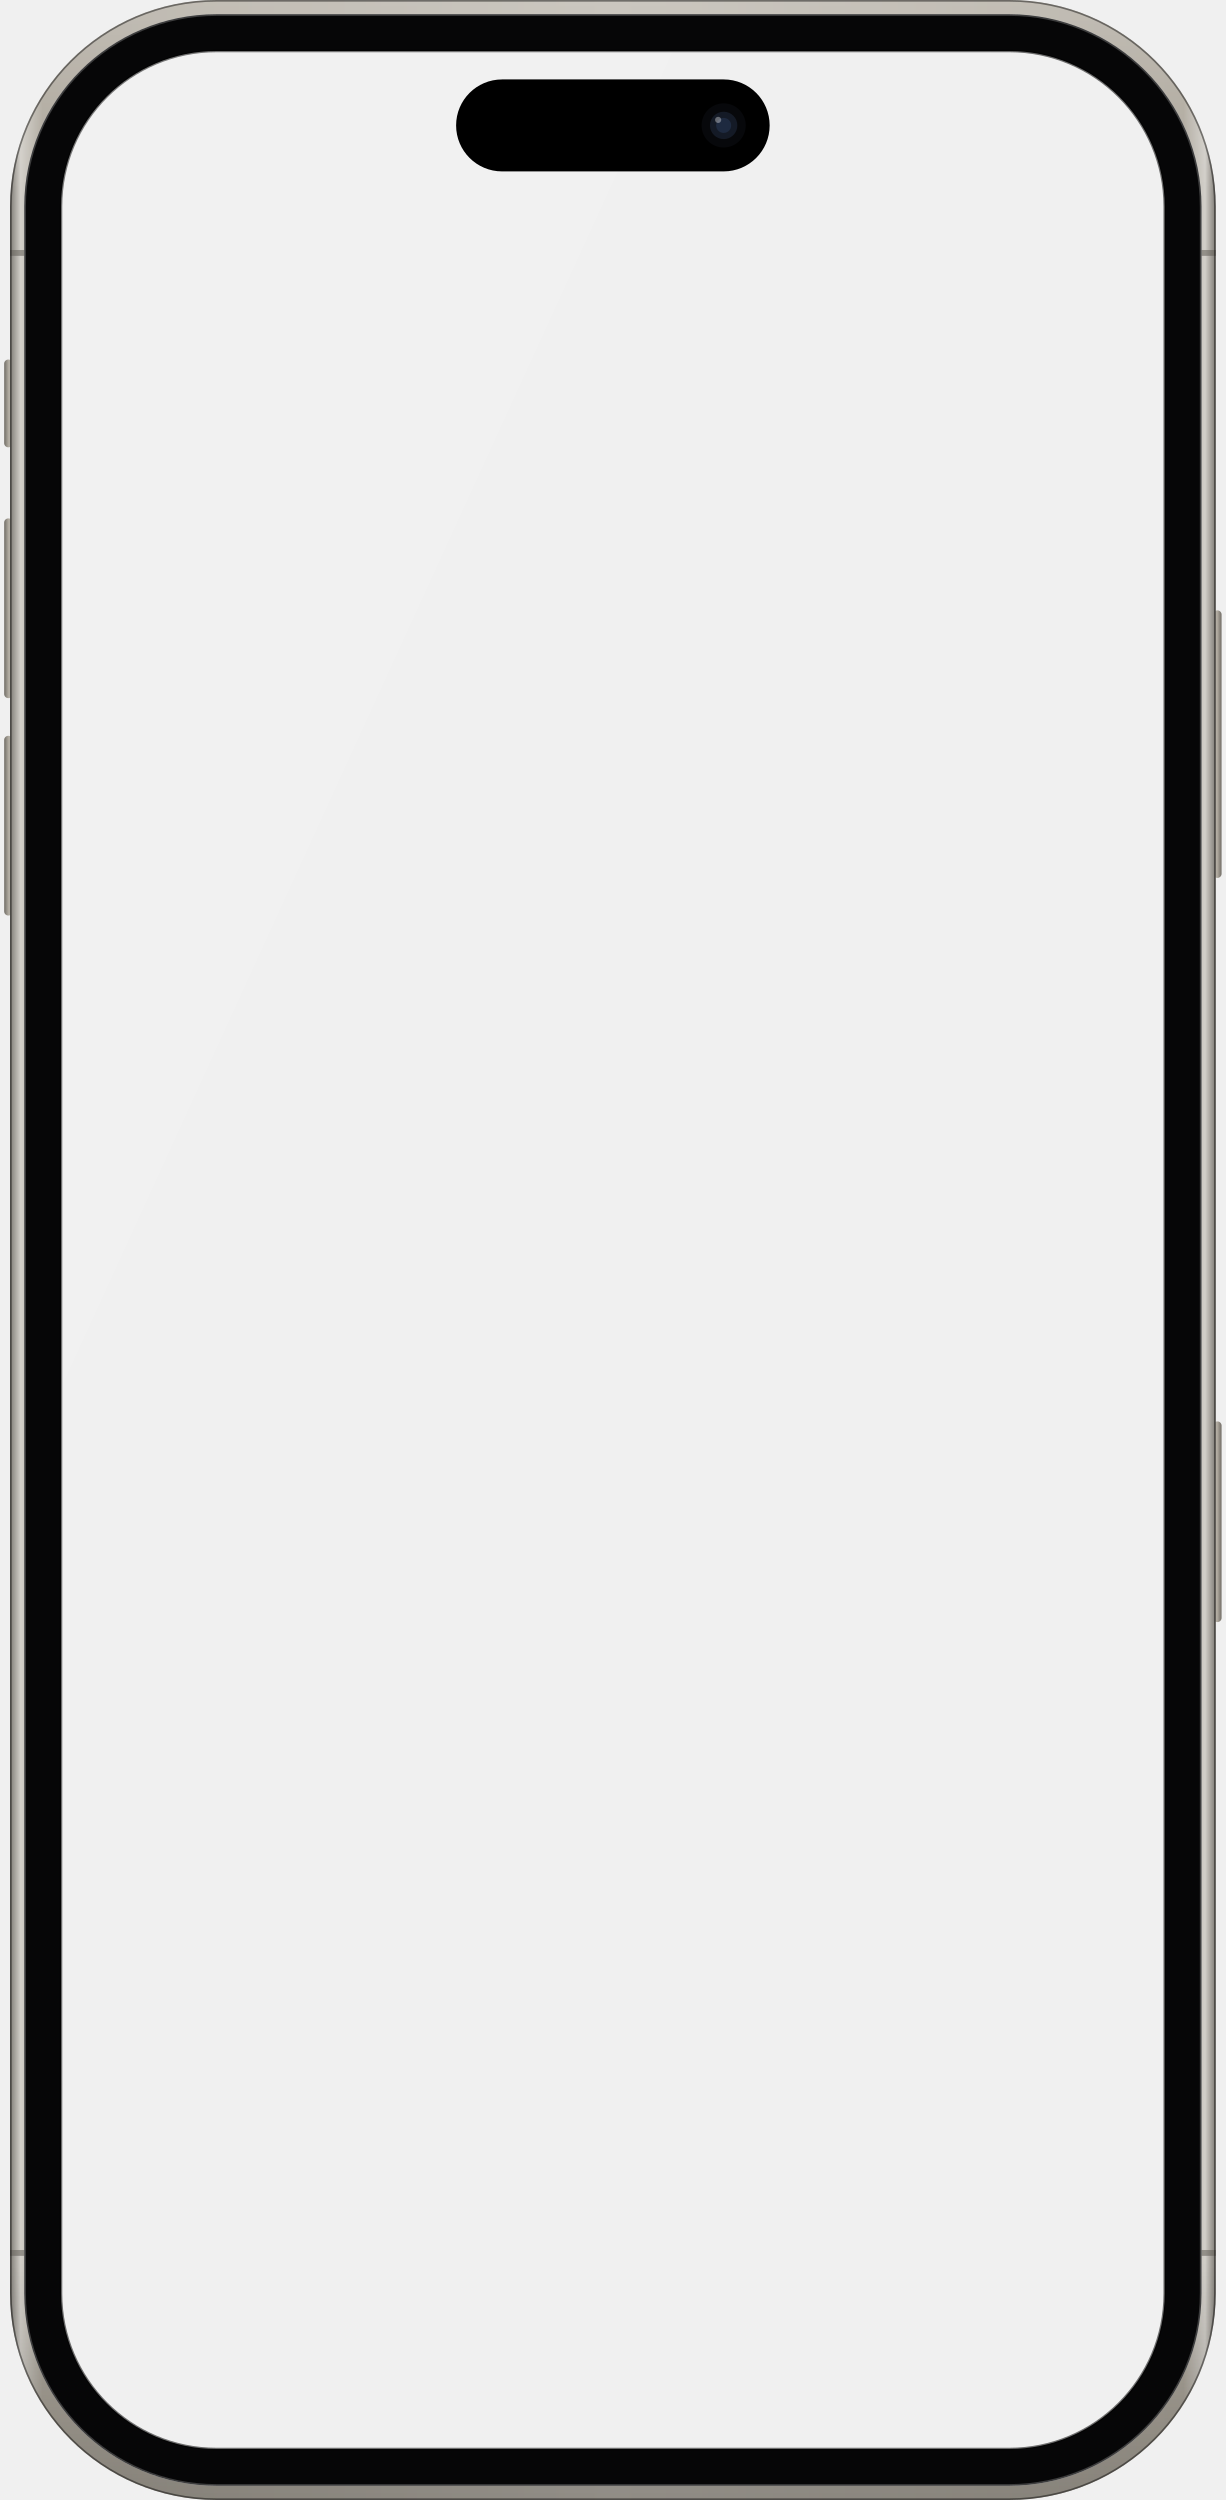
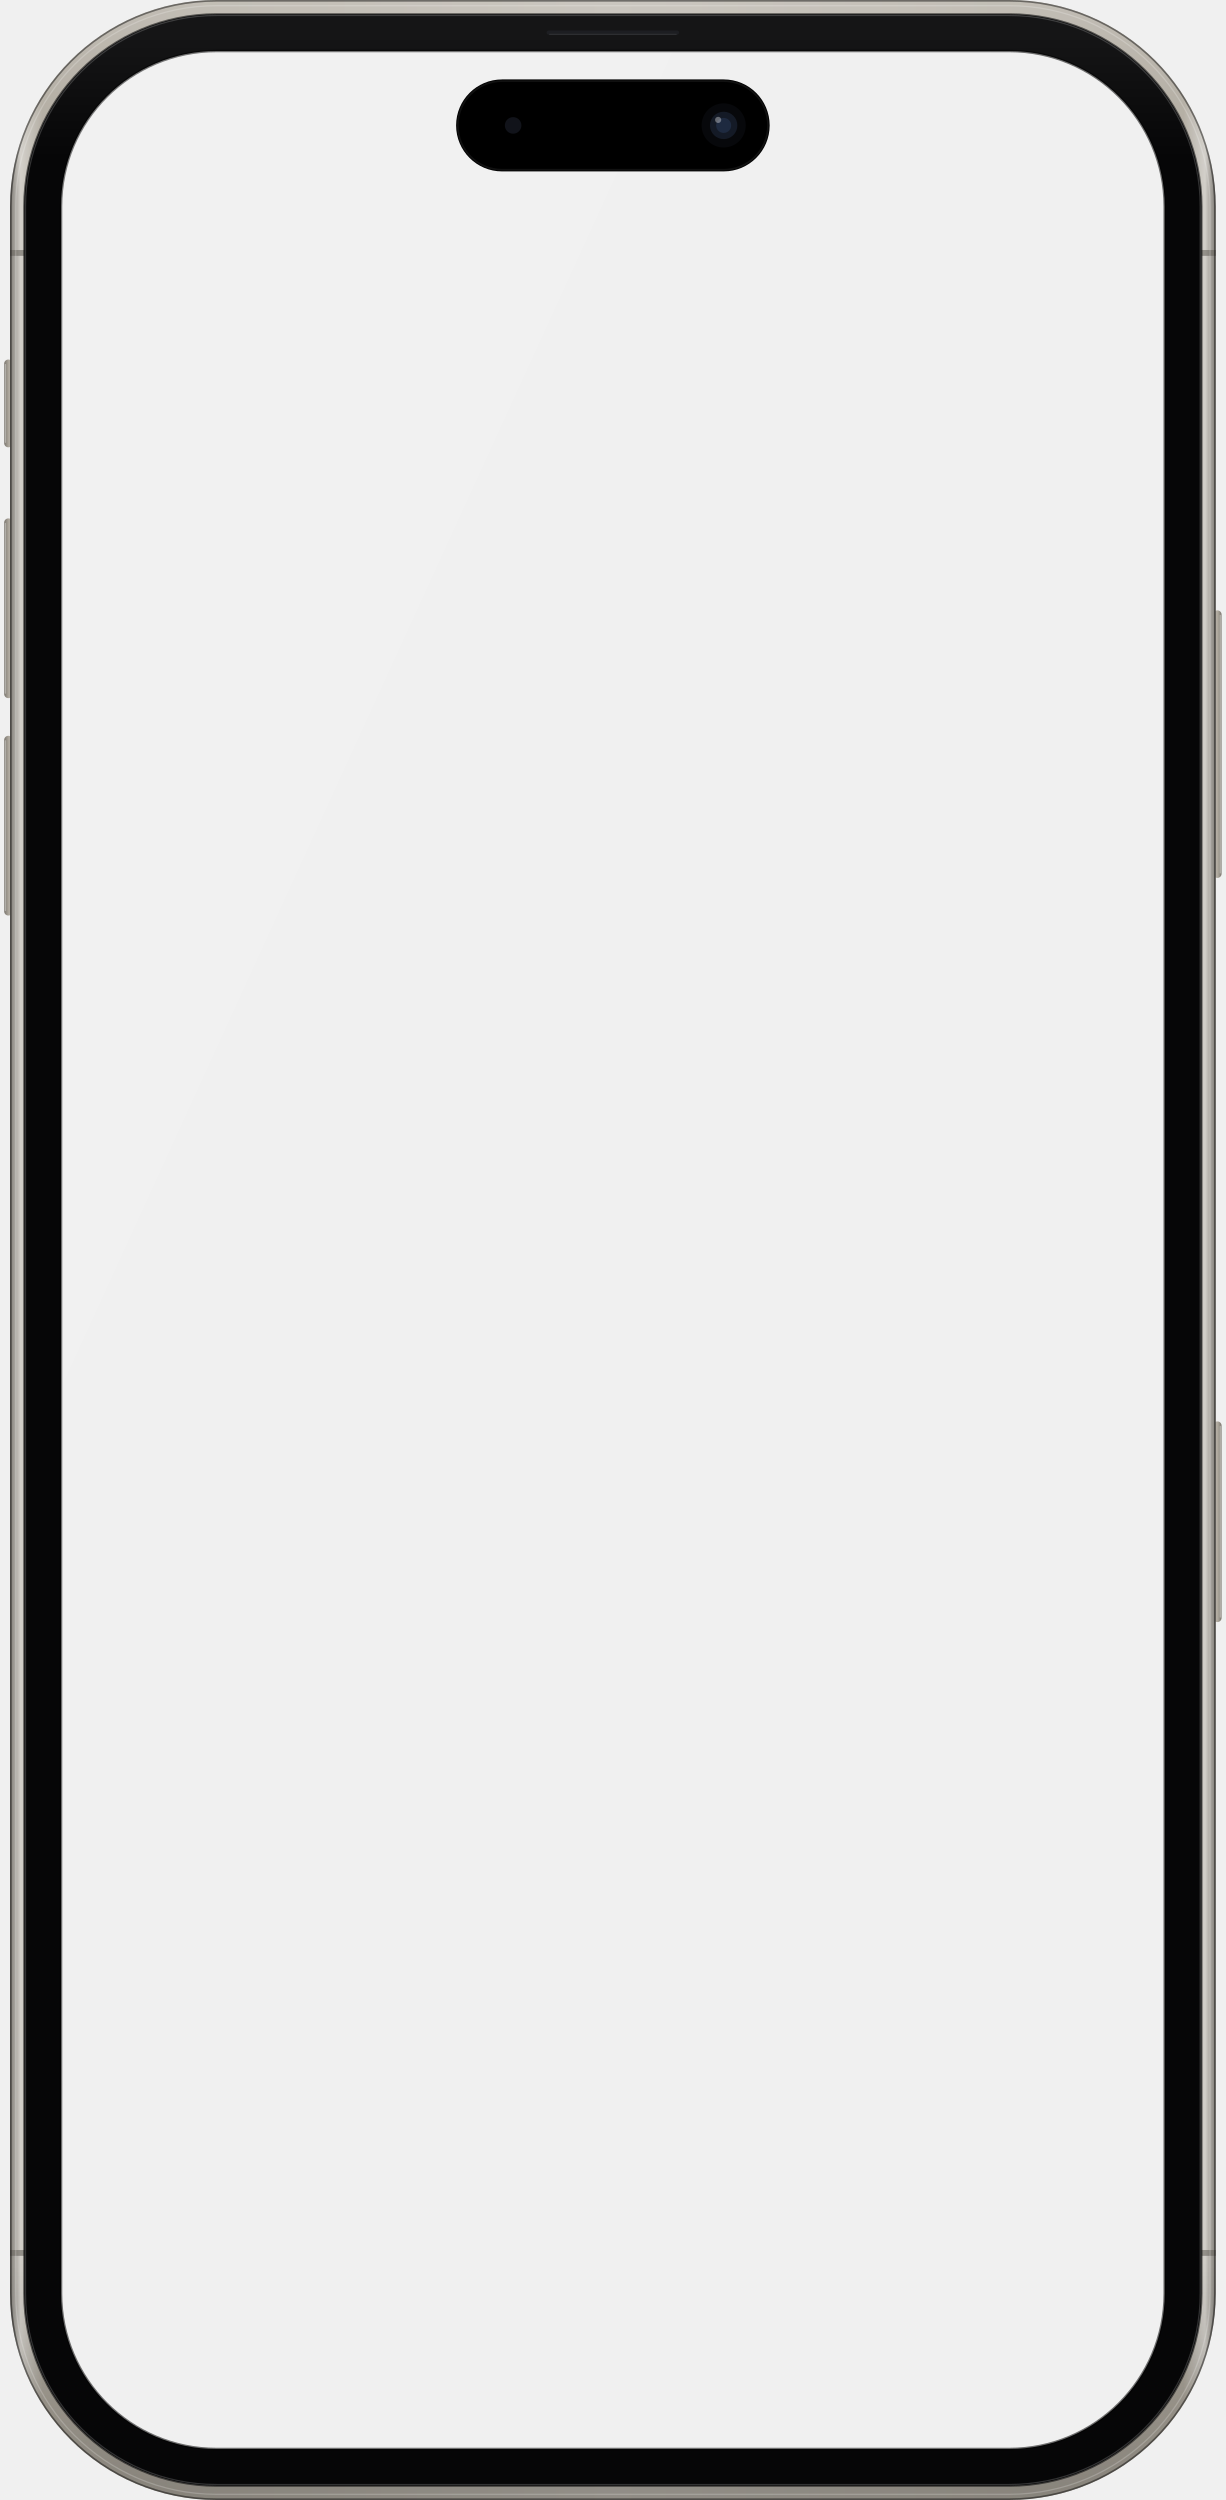
<svg xmlns="http://www.w3.org/2000/svg" width="1466" height="2990" viewBox="0 0 1466 2990">
  <defs>
    <linearGradient id="metal" x1="0" y1="0" x2="1" y2="0">
      <stop offset="0" stop-color="#605c56" />
      <stop offset="0.012" stop-color="#d2cfc9" />
      <stop offset="0.03" stop-color="#aea89d" />
      <stop offset="0.5" stop-color="#bdb8af" />
      <stop offset="0.97" stop-color="#aea89d" />
      <stop offset="0.988" stop-color="#d2cfc9" />
      <stop offset="1" stop-color="#605c56" />
    </linearGradient>
    <linearGradient id="sheen" x1="0" y1="0" x2="0" y2="1">
      <stop offset="0" stop-color="#ffffff" stop-opacity="0.22" />
      <stop offset="0.08" stop-color="#ffffff" stop-opacity="0" />
      <stop offset="0.9" stop-color="#000000" stop-opacity="0" />
      <stop offset="1" stop-color="#000000" stop-opacity="0.25" />
    </linearGradient>
    <linearGradient id="glare" x1="0" y1="0" x2="1" y2="1">
      <stop offset="0" stop-color="#ffffff" stop-opacity="0.07" />
      <stop offset="0.42" stop-color="#ffffff" stop-opacity="0.015" />
      <stop offset="0.43" stop-color="#ffffff" stop-opacity="0" />
      <stop offset="1" stop-color="#ffffff" stop-opacity="0" />
    </linearGradient>
    <linearGradient id="btn5430" x1="0" y1="0" x2="1" y2="0">
-       <stop offset="0" stop-color="#716d66" />
-       <stop offset="0.5" stop-color="#aea89d" />
-       <stop offset="1" stop-color="#c2beb6" />
+       <stop offset="0" stop-color="#7a766e" />
+       <stop offset="0.55" stop-color="#aea89d" />
+       <stop offset="1" stop-color="#beb9b1" />
    </linearGradient>
    <linearGradient id="btn5620" x1="0" y1="0" x2="1" y2="0">
-       <stop offset="0" stop-color="#716d66" />
-       <stop offset="0.5" stop-color="#aea89d" />
-       <stop offset="1" stop-color="#c2beb6" />
+       <stop offset="0" stop-color="#7a766e" />
+       <stop offset="0.55" stop-color="#aea89d" />
+       <stop offset="1" stop-color="#beb9b1" />
    </linearGradient>
    <linearGradient id="btn5880" x1="0" y1="0" x2="1" y2="0">
-       <stop offset="0" stop-color="#716d66" />
-       <stop offset="0.5" stop-color="#aea89d" />
-       <stop offset="1" stop-color="#c2beb6" />
+       <stop offset="0" stop-color="#7a766e" />
+       <stop offset="0.55" stop-color="#aea89d" />
+       <stop offset="1" stop-color="#beb9b1" />
    </linearGradient>
    <linearGradient id="btn1451730" x1="0" y1="0" x2="1" y2="0">
-       <stop offset="0" stop-color="#c2beb6" />
-       <stop offset="0.5" stop-color="#aea89d" />
-       <stop offset="1" stop-color="#716d66" />
+       <stop offset="0" stop-color="#beb9b1" />
+       <stop offset="0.55" stop-color="#aea89d" />
+       <stop offset="1" stop-color="#7a766e" />
    </linearGradient>
    <linearGradient id="btn14511700" x1="0" y1="0" x2="1" y2="0">
-       <stop offset="0" stop-color="#c2beb6" />
-       <stop offset="0.5" stop-color="#aea89d" />
-       <stop offset="1" stop-color="#716d66" />
+       <stop offset="0" stop-color="#beb9b1" />
+       <stop offset="0.55" stop-color="#aea89d" />
+       <stop offset="1" stop-color="#7a766e" />
+     </linearGradient>
+     <linearGradient id="glassdepth" x1="0" y1="0" x2="0" y2="1">
+       <stop offset="0" stop-color="#151516" />
+       <stop offset="0.05" stop-color="#060607" />
+       <stop offset="1" stop-color="#060607" />
    </linearGradient>
  </defs>
  <path fill="url(#btn5430)" d="M10,430H10A5,5 0 0 1 15,435V530A5,5 0 0 1 10,535H10A5,5 0 0 1 5,530V435A5,5 0 0 1 10,430Z" />
+   <path stroke="#ffffff" stroke-opacity="0.35" stroke-width="1.5" stroke-linecap="round" d="M6.5,436 V529" />
  <path fill="url(#btn5620)" d="M10,620H10A5,5 0 0 1 15,625V830A5,5 0 0 1 10,835H10A5,5 0 0 1 5,830V625A5,5 0 0 1 10,620Z" />
+   <path stroke="#ffffff" stroke-opacity="0.35" stroke-width="1.5" stroke-linecap="round" d="M6.5,626 V829" />
  <path fill="url(#btn5880)" d="M10,880H10A5,5 0 0 1 15,885V1090A5,5 0 0 1 10,1095H10A5,5 0 0 1 5,1090V885A5,5 0 0 1 10,880Z" />
+   <path stroke="#ffffff" stroke-opacity="0.35" stroke-width="1.5" stroke-linecap="round" d="M6.5,886 V1089" />
  <path fill="url(#btn1451730)" d="M1456,730H1456A5,5 0 0 1 1461,735V1045A5,5 0 0 1 1456,1050H1456A5,5 0 0 1 1451,1045V735A5,5 0 0 1 1456,730Z" />
+   <path stroke="#ffffff" stroke-opacity="0.35" stroke-width="1.5" stroke-linecap="round" d="M1459.5,736 V1044" />
  <path fill="url(#btn14511700)" d="M1456,1700H1456A5,5 0 0 1 1461,1705V1935A5,5 0 0 1 1456,1940H1456A5,5 0 0 1 1451,1935V1705A5,5 0 0 1 1456,1700Z" />
+   <path stroke="#ffffff" stroke-opacity="0.35" stroke-width="1.5" stroke-linecap="round" d="M1459.5,1706 V1934" />
  <path fill-rule="evenodd" fill="url(#metal)" d="M259,0H1207A247,247 0 0 1 1454,247V2743A247,247 0 0 1 1207,2990H259A247,247 0 0 1 12,2743V247A247,247 0 0 1 259,0ZM259,17H1207A230,230 0 0 1 1437,247V2743A230,230 0 0 1 1207,2973H259A230,230 0 0 1 29,2743V247A230,230 0 0 1 259,17Z" />
  <path fill-rule="evenodd" fill="url(#sheen)" d="M259,0H1207A247,247 0 0 1 1454,247V2743A247,247 0 0 1 1207,2990H259A247,247 0 0 1 12,2743V247A247,247 0 0 1 259,0ZM259,17H1207A230,230 0 0 1 1437,247V2743A230,230 0 0 1 1207,2973H259A230,230 0 0 1 29,2743V247A230,230 0 0 1 259,17Z" />
  <rect x="12" y="299" width="17" height="7" fill="#605c56" opacity="0.55" />
  <rect x="1437" y="299" width="17" height="7" fill="#605c56" opacity="0.55" />
  <rect x="12" y="2691" width="17" height="7" fill="#605c56" opacity="0.55" />
  <rect x="1437" y="2691" width="17" height="7" fill="#605c56" opacity="0.55" />
  <path fill="none" stroke="#000" stroke-opacity="0.45" stroke-width="2" d="M259,1H1207A246,246 0 0 1 1453,247V2743A246,246 0 0 1 1207,2989H259A246,246 0 0 1 13,2743V247A246,246 0 0 1 259,1Z" />
-   <path fill-rule="evenodd" fill="#060607" d="M259,17H1207A230,230 0 0 1 1437,247V2743A230,230 0 0 1 1207,2973H259A230,230 0 0 1 29,2743V247A230,230 0 0 1 259,17ZM259,61H1207A186,186 0 0 1 1393,247V2743A186,186 0 0 1 1207,2929H259A186,186 0 0 1 73,2743V247A186,186 0 0 1 259,61Z" />
-   <path fill="none" stroke="#ffffff" stroke-opacity="0.22" stroke-width="2" d="M259,18H1207A229,229 0 0 1 1436,247V2743A229,229 0 0 1 1207,2972H259A229,229 0 0 1 30,2743V247A229,229 0 0 1 259,18Z" />
+   <path fill="none" stroke="#ffffff" stroke-opacity="0.2" stroke-width="1.5" d="M259,6.8H1207A240.2,240.2 0 0 1 1447.2,247V2743A240.2,240.2 0 0 1 1207,2983.2H259A240.2,240.2 0 0 1 18.8,2743V247A240.2,240.2 0 0 1 259,6.8Z" />
+   <path fill-rule="evenodd" fill="url(#glassdepth)" d="M259,17H1207A230,230 0 0 1 1437,247V2743A230,230 0 0 1 1207,2973H259A230,230 0 0 1 29,2743V247A230,230 0 0 1 259,17ZM259,61H1207A186,186 0 0 1 1393,247V2743A186,186 0 0 1 1207,2929H259A186,186 0 0 1 73,2743V247A186,186 0 0 1 259,61Z" />
+   <path fill="none" stroke="#000" stroke-opacity="0.55" stroke-width="2.5" d="M259,17H1207A230,230 0 0 1 1437,247V2743A230,230 0 0 1 1207,2973H259A230,230 0 0 1 29,2743V247A230,230 0 0 1 259,17Z" />
+   <path fill="none" stroke="#ffffff" stroke-opacity="0.18" stroke-width="1.5" d="M259,18.5H1207A228.5,228.5 0 0 1 1435.5,247V2743A228.5,228.5 0 0 1 1207,2971.5H259A228.5,228.5 0 0 1 30.5,2743V247A228.5,228.5 0 0 1 259,18.5Z" />
  <path fill="none" stroke="#000" stroke-opacity="0.55" stroke-width="3" d="M259,61H1207A186,186 0 0 1 1393,247V2743A186,186 0 0 1 1207,2929H259A186,186 0 0 1 73,2743V247A186,186 0 0 1 259,61Z" />
  <path fill="url(#glare)" d="M259,61H1207A186,186 0 0 1 1393,247V2743A186,186 0 0 1 1207,2929H259A186,186 0 0 1 73,2743V247A186,186 0 0 1 259,61Z" />
+   <path fill="#1d1e22" d="M656.3,36.5H809.7A2.5,2.5 0 0 1 812.2,39V39A2.5,2.5 0 0 1 809.7,41.5H656.3A2.5,2.5 0 0 1 653.8,39V39A2.5,2.5 0 0 1 656.3,36.5Z" />
+   <path stroke="#ffffff" stroke-opacity="0.12" stroke-width="1" d="M656.8,41 H809.2" />
  <path fill="#000" d="M600.5,95H865.5A55,55 0 0 1 920.5,150V150A55,55 0 0 1 865.5,205H600.5A55,55 0 0 1 545.5,150V150A55,55 0 0 1 600.5,95Z" />
+   <path fill="none" stroke="#ffffff" stroke-opacity="0.07" stroke-width="2" d="M600.5,97H865.5A53,53 0 0 1 918.5,150V150A53,53 0 0 1 865.5,203H600.5A53,53 0 0 1 547.5,150V150A53,53 0 0 1 600.5,97Z" />
+   <circle cx="613.7" cy="150" r="9.9" fill="#11131a" />
  <circle cx="865.5" cy="150" r="26.4" fill="#07080b" />
  <circle cx="865.5" cy="150" r="16.37" fill="#141a26" />
  <circle cx="865.5" cy="150" r="8.98" fill="#1e2a40" />
  <circle cx="858.9" cy="143.4" r="3.7" fill="#ffffff" fill-opacity="0.35" />
</svg>
